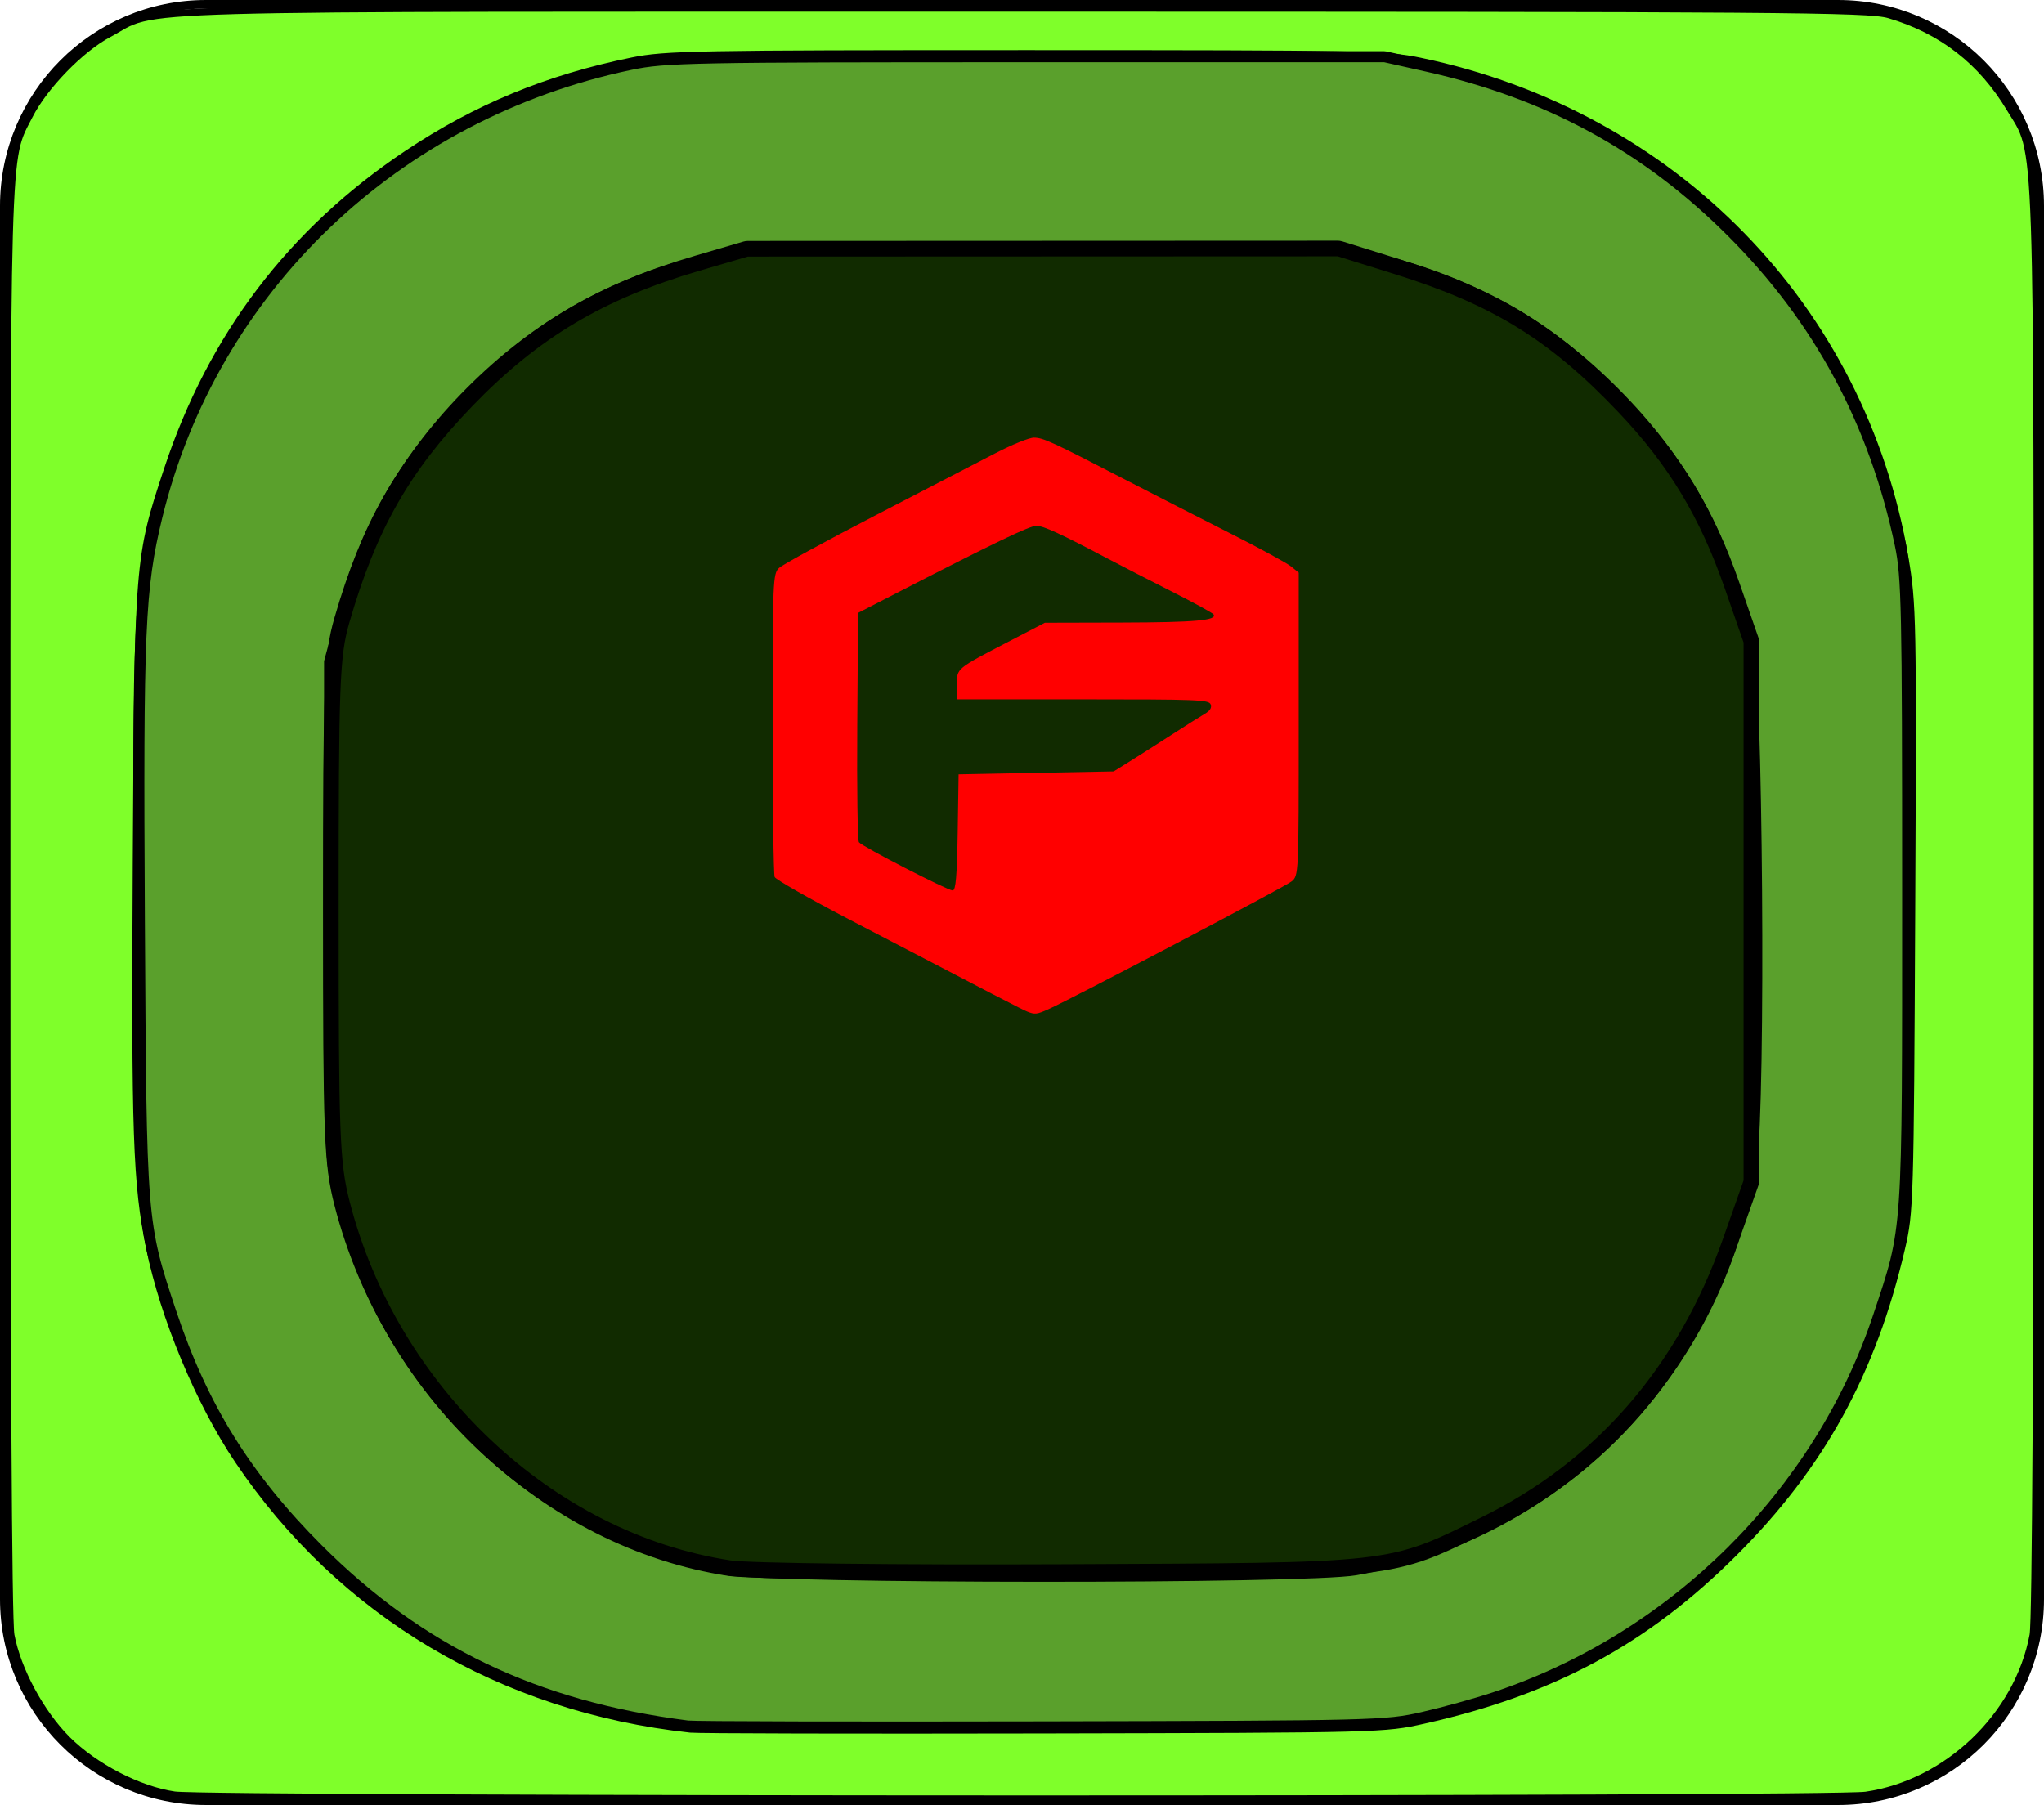
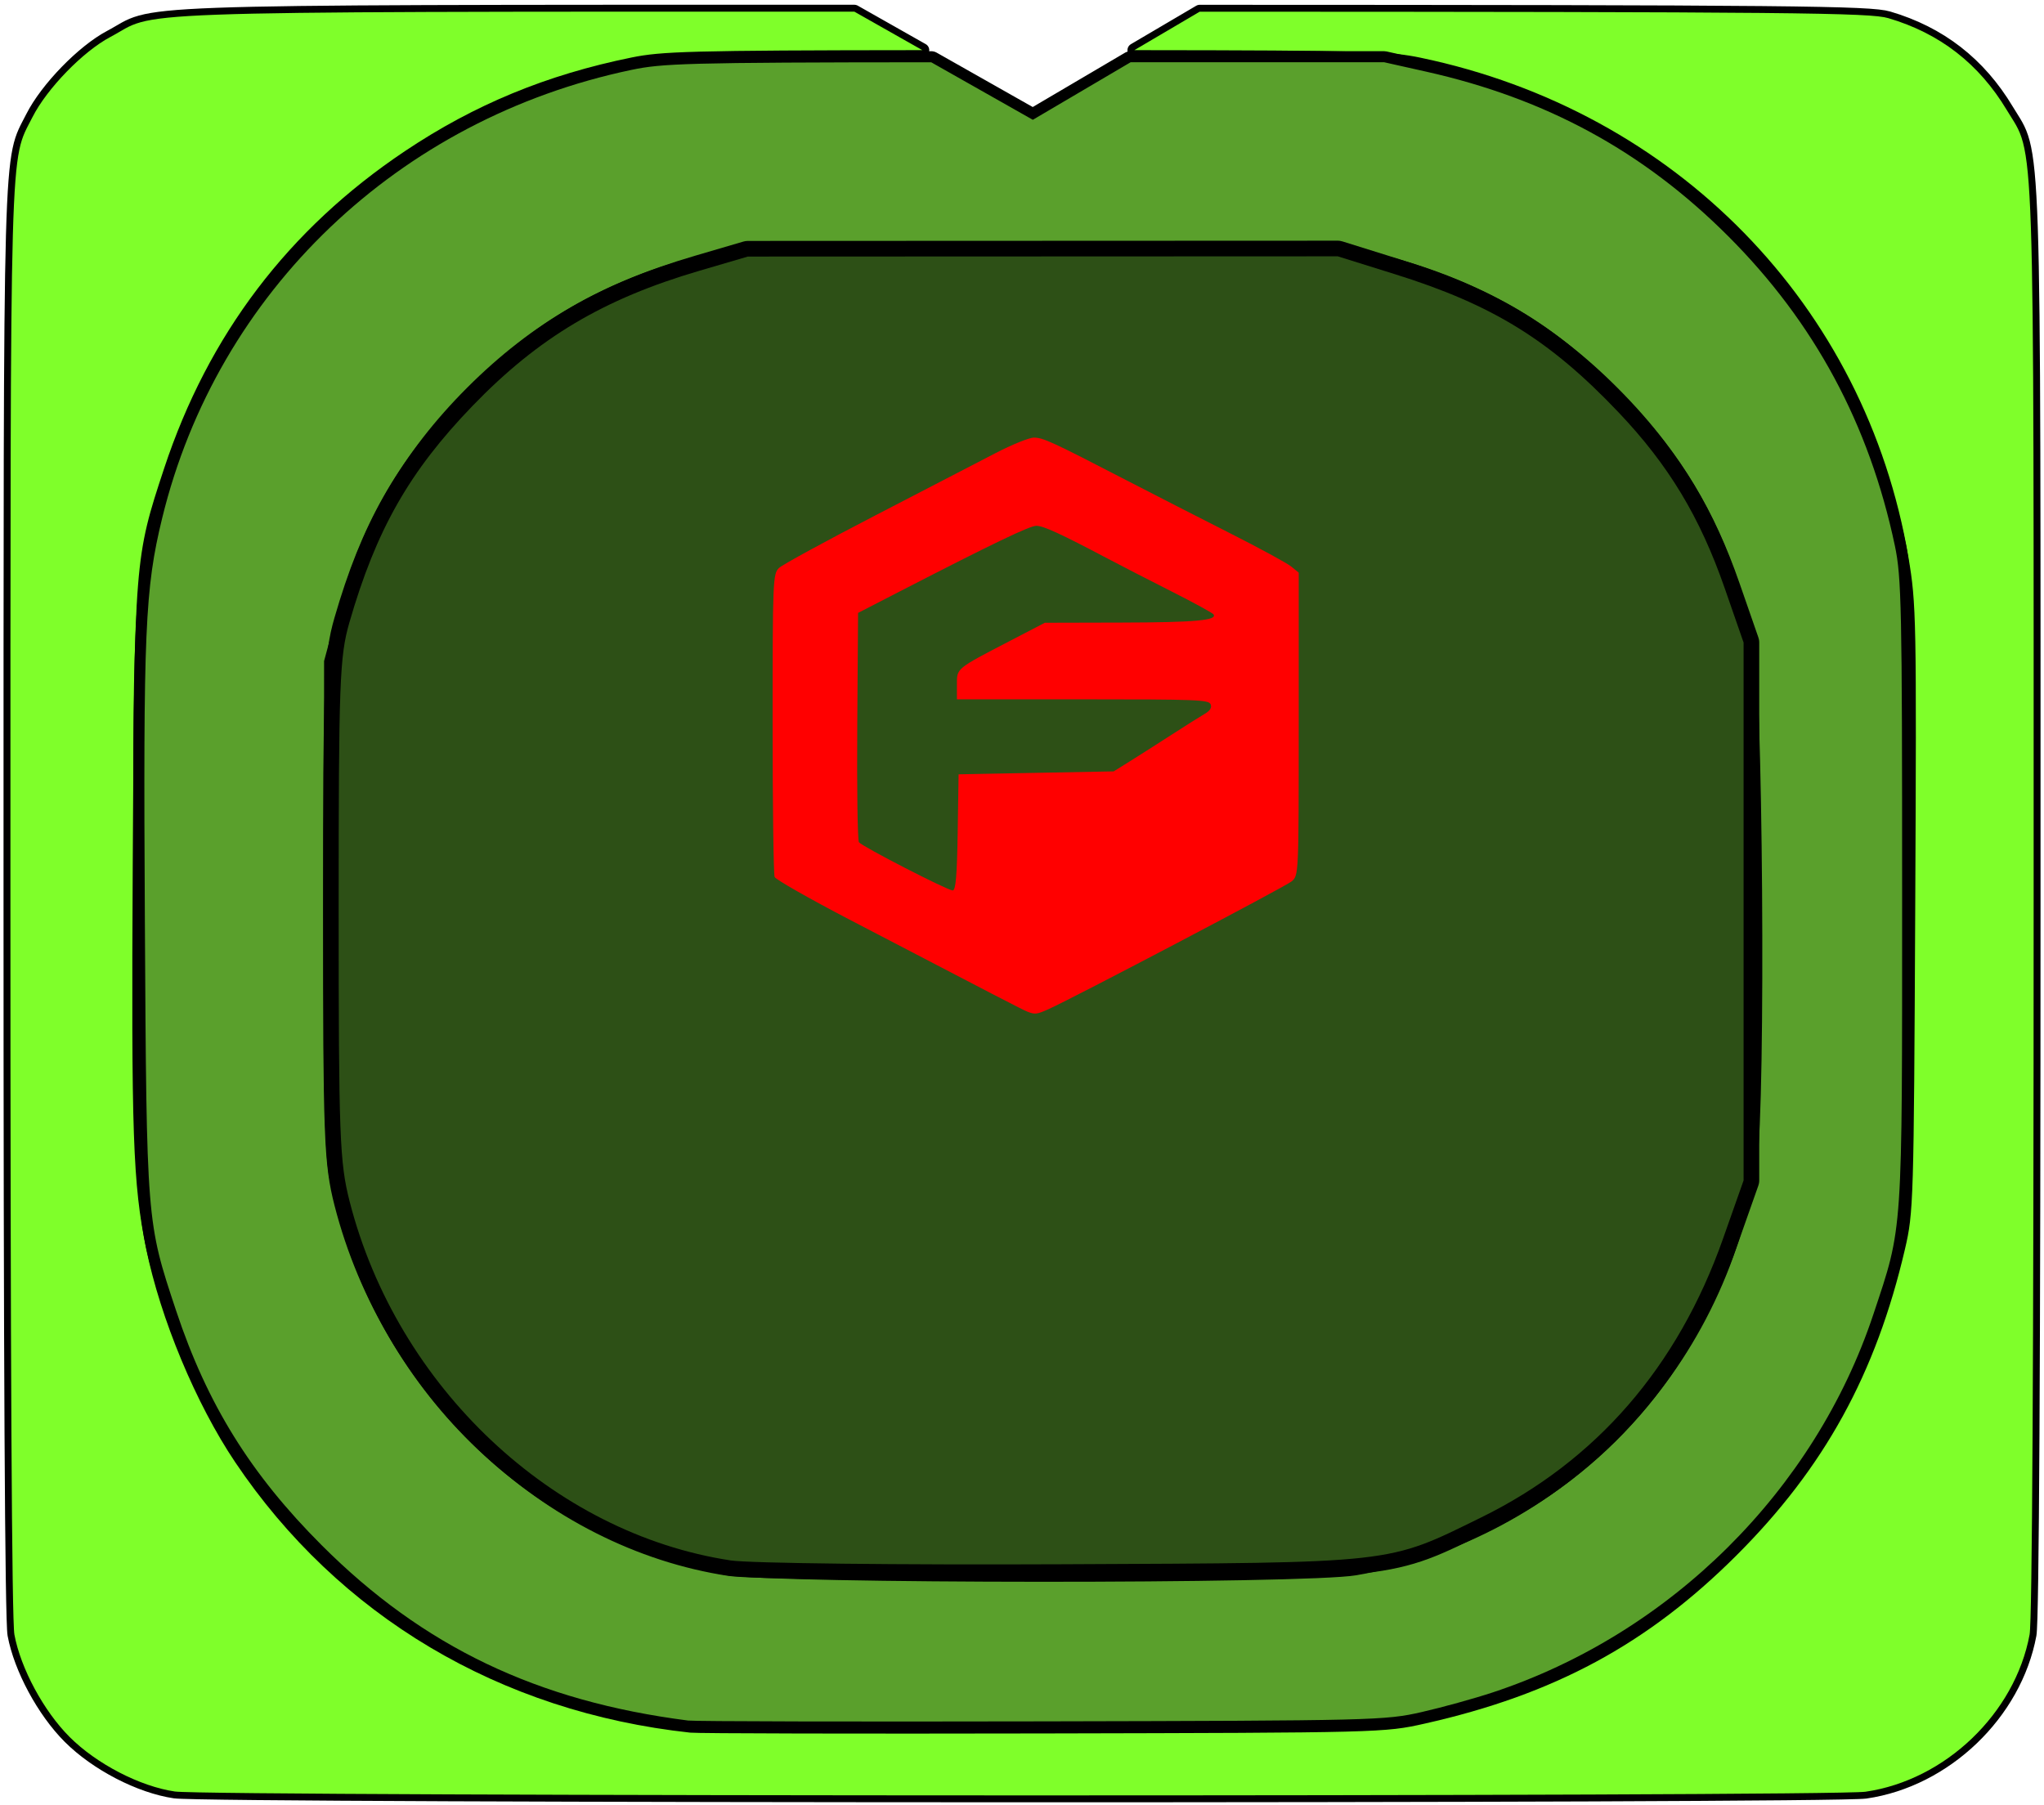
<svg xmlns="http://www.w3.org/2000/svg" version="1.1" id="svg1" width="810.725" height="716.029" viewBox="0 0 810.725 716.029">
  <defs id="defs1" />
-   <rect style="fill:#000080;fill-opacity:0;stroke:#000000;stroke-width:3.406;stroke-linecap:round;stroke-linejoin:round;stroke-dasharray:none;stroke-opacity:0.997;paint-order:stroke markers fill" id="rect1" width="807.319" height="712.623" x="1.703" y="1.703" rx="80" />
-   <rect style="fill:#000080;fill-opacity:0;stroke:#000000;stroke-width:3.071;stroke-linecap:round;stroke-linejoin:round;stroke-dasharray:none;stroke-opacity:0.997;paint-order:stroke markers fill" id="rect1-7" width="703.253" height="664.88" x="55.011" y="21.049" rx="241.021" />
-   <rect style="fill:#000080;fill-opacity:0;stroke:#000000;stroke-width:2.459;stroke-linecap:round;stroke-linejoin:round;stroke-dasharray:none;stroke-opacity:0.997;paint-order:stroke markers fill" id="rect1-7-7" width="567.675" height="528.167" x="129.562" y="98.007" rx="194.555" />
-   <path style="fill:#7fff2a;fill-opacity:1;stroke:#000000;stroke-width:5.467;stroke-linecap:round;stroke-linejoin:round;stroke-dasharray:none;stroke-opacity:0.997;paint-order:stroke markers fill" d="M 69.36,710.68 C 55.519,708.658 38.292,699.731 27.604,689.043 17.33,678.769 8.196,661.821 5.711,648.424 4.682,642.873 4.117,538.592 4.132,357.113 4.158,50.103 3.753,64.483 12.882,46.467 18.617,35.15 32.941,20.403 43.765,14.673 64.238,3.834 35.582,4.63 405.362,4.63 c 301.843,0 335.725,0.253 343.583,2.561 20.429,6 36.015,18.096 47.048,36.511 11.247,18.773 10.623,0.35 10.623,313.729 0,181.163 -0.574,285.446 -1.603,290.993 -5.801,31.286 -33.456,57.771 -65.096,62.344 -13.833,1.999 -656.848,1.915 -670.557,-0.088 z M 565.061,683.751 c 51.393,-11.544 88.395,-31.509 123.69,-66.739 34.821,-34.758 55.287,-71.964 66.826,-121.489 3.396,-14.574 3.513,-18.459 4.071,-135.094 0.551,-115.088 0.438,-120.894 -2.71,-139.43 C 739.972,121.107 664.706,44.043 563.456,22.895 549.949,20.074 539.792,19.878 406.967,19.878 c -131.093,0 -143.153,0.225 -156.431,2.925 -33.721,6.855 -62.305,18.662 -89.905,37.134 -46.196,30.918 -77.982,72.801 -95.534,125.88 -11.702,35.388 -11.777,36.328 -12.446,156.432 -0.604,108.329 0.051,127.254 5.298,152.982 5.67,27.807 19.778,61.674 35.324,84.798 41.06,61.076 105.026,99.105 180.478,107.298 3.09,0.336 66.287,0.48 140.439,0.32 133.382,-0.287 134.993,-0.328 150.871,-3.895 z" id="path5" />
-   <path style="fill:#5aa02c;fill-opacity:1;stroke:#000000;stroke-width:8.775;stroke-linecap:round;stroke-linejoin:round;stroke-dasharray:none;stroke-opacity:0.997;paint-order:stroke markers fill" d="M 272.949,682.531 C 213.121,674.887 167.844,653.225 127.622,613.004 99.433,584.815 82.193,557.054 69.878,520.02 58.104,484.615 58.147,485.143 57.456,364.956 56.796,249.978 57.502,233.564 64.32,205.561 86.196,115.707 158.033,47.079 250.478,27.718 264.001,24.886 273.993,24.693 406.967,24.693 H 549.011 l 16.661,3.73 c 47.689,10.678 86.165,31.64 119.788,65.263 34.181,34.181 55.959,74.632 66.117,122.806 2.622,12.437 2.877,24.562 2.877,137.229 0,137.643 0.364,132.29 -11.419,167.705 -23.233,69.829 -80.436,126.627 -151.038,149.969 -7.255,2.399 -19.894,5.892 -28.088,7.764 -14.487,3.309 -18.639,3.411 -150.521,3.695 -74.593,0.16 -137.791,0.015 -140.439,-0.323 z m 265.012,-57.639 c 82.177,-14.331 146.481,-80.545 158.908,-163.631 3.6,-24.069 2.347,-193.936 -1.549,-209.978 -9.752,-40.156 -26.107,-69.765 -53.874,-97.532 -25.709,-25.709 -54.159,-42.124 -89.663,-51.732 L 532.961,96.924 H 413.387 293.814 l -18.822,5.094 c -35.504,9.609 -63.953,26.023 -89.663,51.732 -25.726,25.726 -42.155,54.212 -51.713,89.663 l -5.074,18.822 -0.022,97.906 c -0.02,89.634 0.231,99.059 2.97,111.549 17.29,78.828 78.776,139.152 156.06,153.108 19.538,3.528 230.263,3.608 250.411,0.094 z" id="path6" />
-   <path style="fill:#112b00;fill-opacity:1;stroke:#000000;stroke-width:12.409;stroke-linecap:round;stroke-linejoin:round;stroke-dasharray:none;stroke-opacity:0.997;paint-order:stroke markers fill" d="m 289.89,619.021 c -70.565,-10.656 -132.411,-68.899 -151.209,-142.4 -3.968,-15.513 -4.356,-25.853 -4.356,-115.981 0,-89.962 0.386,-100.289 4.253,-113.696 10.601,-36.762 23.802,-59.985 48.848,-85.934 26.14,-27.083 51.893,-42.42 89.999,-53.601 l 19.194,-5.632 116.987,-0.048 116.987,-0.048 22.608,7.063 c 38.844,12.135 61.517,26.137 88.751,54.808 19.866,20.914 32.306,41.52 42.126,69.78 l 7.493,21.563 v 106.682 106.682 l -8.173,23.163 c -17.936,50.834 -50.322,88.163 -95.9,110.534 -37.662,18.486 -33.021,17.967 -166.038,18.571 -64.917,0.295 -124.123,-0.383 -131.569,-1.508 z" id="path7" />
+   <path id="path5" style="fill:#7fff2a;fill-opacity:1;stroke:#000000;stroke-width:5.467;stroke-linecap:round;stroke-linejoin:round;stroke-dasharray:none;stroke-opacity:0.997;paint-order:stroke markers fill" d="M 338.873 4.623 C 39.064 4.575 62.923 4.53 43.766 14.672 C 32.941 20.402 18.616 35.149 12.881 46.467 C 3.752 64.482 4.159 50.103 4.133 357.113 C 4.118 538.592 4.682 642.873 5.711 648.424 C 8.195 661.821 17.33 678.769 27.604 689.043 C 38.292 699.731 55.52 708.657 69.361 710.68 C 83.07 712.683 726.085 712.767 739.918 710.768 C 771.558 706.195 799.213 679.709 805.014 648.424 C 806.042 642.877 806.615 538.593 806.615 357.43 C 806.615 44.051 807.241 62.474 795.994 43.701 C 784.962 25.287 769.374 13.192 748.945 7.191 C 741.747 5.077 712.709 4.687 475.844 4.637 L 449.93 19.891 C 542.293 19.963 551.58 20.414 563.457 22.895 C 664.707 44.043 739.972 121.108 756.938 221 C 760.086 239.536 760.199 245.342 759.648 360.43 C 759.09 477.065 758.974 480.949 755.578 495.523 C 744.039 545.048 723.573 582.254 688.752 617.012 C 653.457 652.242 616.454 672.208 565.061 683.752 C 549.182 687.319 547.571 687.36 414.189 687.646 C 340.038 687.806 276.842 687.662 273.752 687.326 C 198.3 679.133 134.334 641.103 93.273 580.027 C 77.728 556.904 63.62 523.037 57.949 495.23 C 52.703 469.502 52.048 450.577 52.652 342.248 C 53.322 222.144 53.396 221.204 65.098 185.816 C 82.65 132.737 114.435 90.856 160.631 59.938 C 188.231 41.465 216.816 29.658 250.537 22.803 C 262.269 20.418 273.05 19.964 365.838 19.891 L 338.873 4.623 z " />
+   <path id="path6" style="fill:#5aa02c;fill-opacity:1;stroke:#000000;stroke-width:8.775;stroke-linecap:round;stroke-linejoin:round;stroke-dasharray:none;stroke-opacity:0.997;paint-order:stroke markers fill" d="M 448.443 24.693 L 409.66 47.523 L 369.352 24.701 L 369.35 24.701 C 271.88 24.761 262.596 25.181 250.479 27.719 C 158.033 47.08 86.196 115.707 64.32 205.561 C 57.503 233.564 56.797 249.979 57.457 364.957 C 58.147 485.144 58.105 484.614 69.879 520.02 C 82.194 557.053 99.433 584.815 127.621 613.004 C 167.843 653.226 213.122 674.887 272.949 682.531 C 275.598 682.87 338.794 683.014 413.387 682.854 C 545.269 682.57 549.422 682.469 563.908 679.16 C 572.102 677.288 584.741 673.793 591.996 671.395 C 662.599 648.052 719.802 591.255 743.035 521.426 C 754.818 486.011 754.453 491.363 754.453 353.721 C 754.453 241.054 754.199 228.929 751.576 216.492 C 741.418 168.318 719.64 127.866 685.459 93.686 C 651.836 60.062 613.361 39.101 565.672 28.424 L 549.012 24.693 L 448.443 24.693 z M 293.814 96.924 L 413.387 96.924 L 532.961 96.924 L 551.783 102.018 C 587.287 111.626 615.736 128.041 641.445 153.75 C 669.212 181.517 685.568 211.125 695.32 251.281 C 699.216 267.323 700.469 437.191 696.869 461.26 C 684.442 544.346 620.138 610.562 537.961 624.893 C 517.813 628.406 307.087 628.325 287.549 624.797 C 210.265 610.841 148.78 550.518 131.49 471.689 C 128.751 459.2 128.499 449.774 128.52 360.141 L 128.541 262.234 L 133.615 243.412 C 143.173 207.961 159.602 179.476 185.328 153.75 C 211.037 128.041 239.488 111.626 274.992 102.018 L 293.814 96.924 z " />
+   <path style="fill:#2d5016;fill-opacity:1;stroke:#000000;stroke-width:12.409;stroke-linecap:round;stroke-linejoin:round;stroke-dasharray:none;stroke-opacity:0.997;paint-order:stroke markers fill" d="m 289.89,619.021 c -70.565,-10.656 -132.411,-68.899 -151.209,-142.4 -3.968,-15.513 -4.356,-25.853 -4.356,-115.981 0,-89.962 0.386,-100.289 4.253,-113.696 10.601,-36.762 23.802,-59.985 48.848,-85.934 26.14,-27.083 51.893,-42.42 89.999,-53.601 l 19.194,-5.632 116.987,-0.048 116.987,-0.048 22.608,7.063 c 38.844,12.135 61.517,26.137 88.751,54.808 19.866,20.914 32.306,41.52 42.126,69.78 l 7.493,21.563 v 106.682 106.682 l -8.173,23.163 c -17.936,50.834 -50.322,88.163 -95.9,110.534 -37.662,18.486 -33.021,17.967 -166.038,18.571 -64.917,0.295 -124.123,-0.383 -131.569,-1.508 z" id="path7" />
  <g class="icon" id="Logo" transform="matrix(1.756655,0,0,1.611199,306.4496,173.6041)" style="fill:#ff0000">
    <path d="M 58.994,0 C 57.942,-0.007 54.026,1.72 50.293,3.838 46.56,5.956 34.363,12.846 23.189,19.152 12.016,25.458 2.226,31.282 1.436,32.094 0.064,33.503 0,35.225 0,70.303 c 0,20.204 0.206,37.247 0.457,37.873 0.251,0.627 7.826,5.331 16.834,10.453 33.604,19.108 39.103,22.211 40.211,22.691 1.717,0.745 2.144,0.692 4.766,-0.59 5.641,-2.758 53.399,-30.124 54.889,-31.453 1.63,-1.453 1.631,-1.487 1.631,-38.744 V 33.244 l -1.703,-1.514 c -0.936,-0.832 -7.149,-4.517 -13.807,-8.189 C 96.619,19.869 86.064,13.983 79.822,10.461 63.049,0.998 61.092,0.014 58.994,0 Z m 0.553,21.711 c 1.592,0 5.416,1.917 16.113,8.076 3.121,1.797 9.677,5.472 14.568,8.168 4.891,2.696 9.083,5.196 9.314,5.555 0.957,1.482 -4.143,1.982 -20.652,2.025 l -17.422,0.047 -7.846,4.447 C 41.289,57.021 41.613,56.728 41.613,60.861 v 3.572 h 28.396 c 25.88,0 28.439,0.108 28.883,1.215 0.326,0.813 -0.109,1.591 -1.314,2.354 -0.991,0.626 -4.371,2.947 -7.51,5.158 -3.139,2.211 -7.361,5.144 -9.383,6.518 L 77.01,82.174 59.5,82.535 41.992,82.898 41.787,97.199 C 41.633,107.927 41.35,111.498 40.652,111.49 39.479,111.477 20.245,100.69 19.488,99.621 19.18,99.185 19.011,86.303 19.111,70.992 l 0.182,-27.838 9.459,-5.309 C 50.013,25.913 58.034,21.711 59.547,21.711 Z" id="path1-8" style="fill:#ff0000" />
  </g>
</svg>
